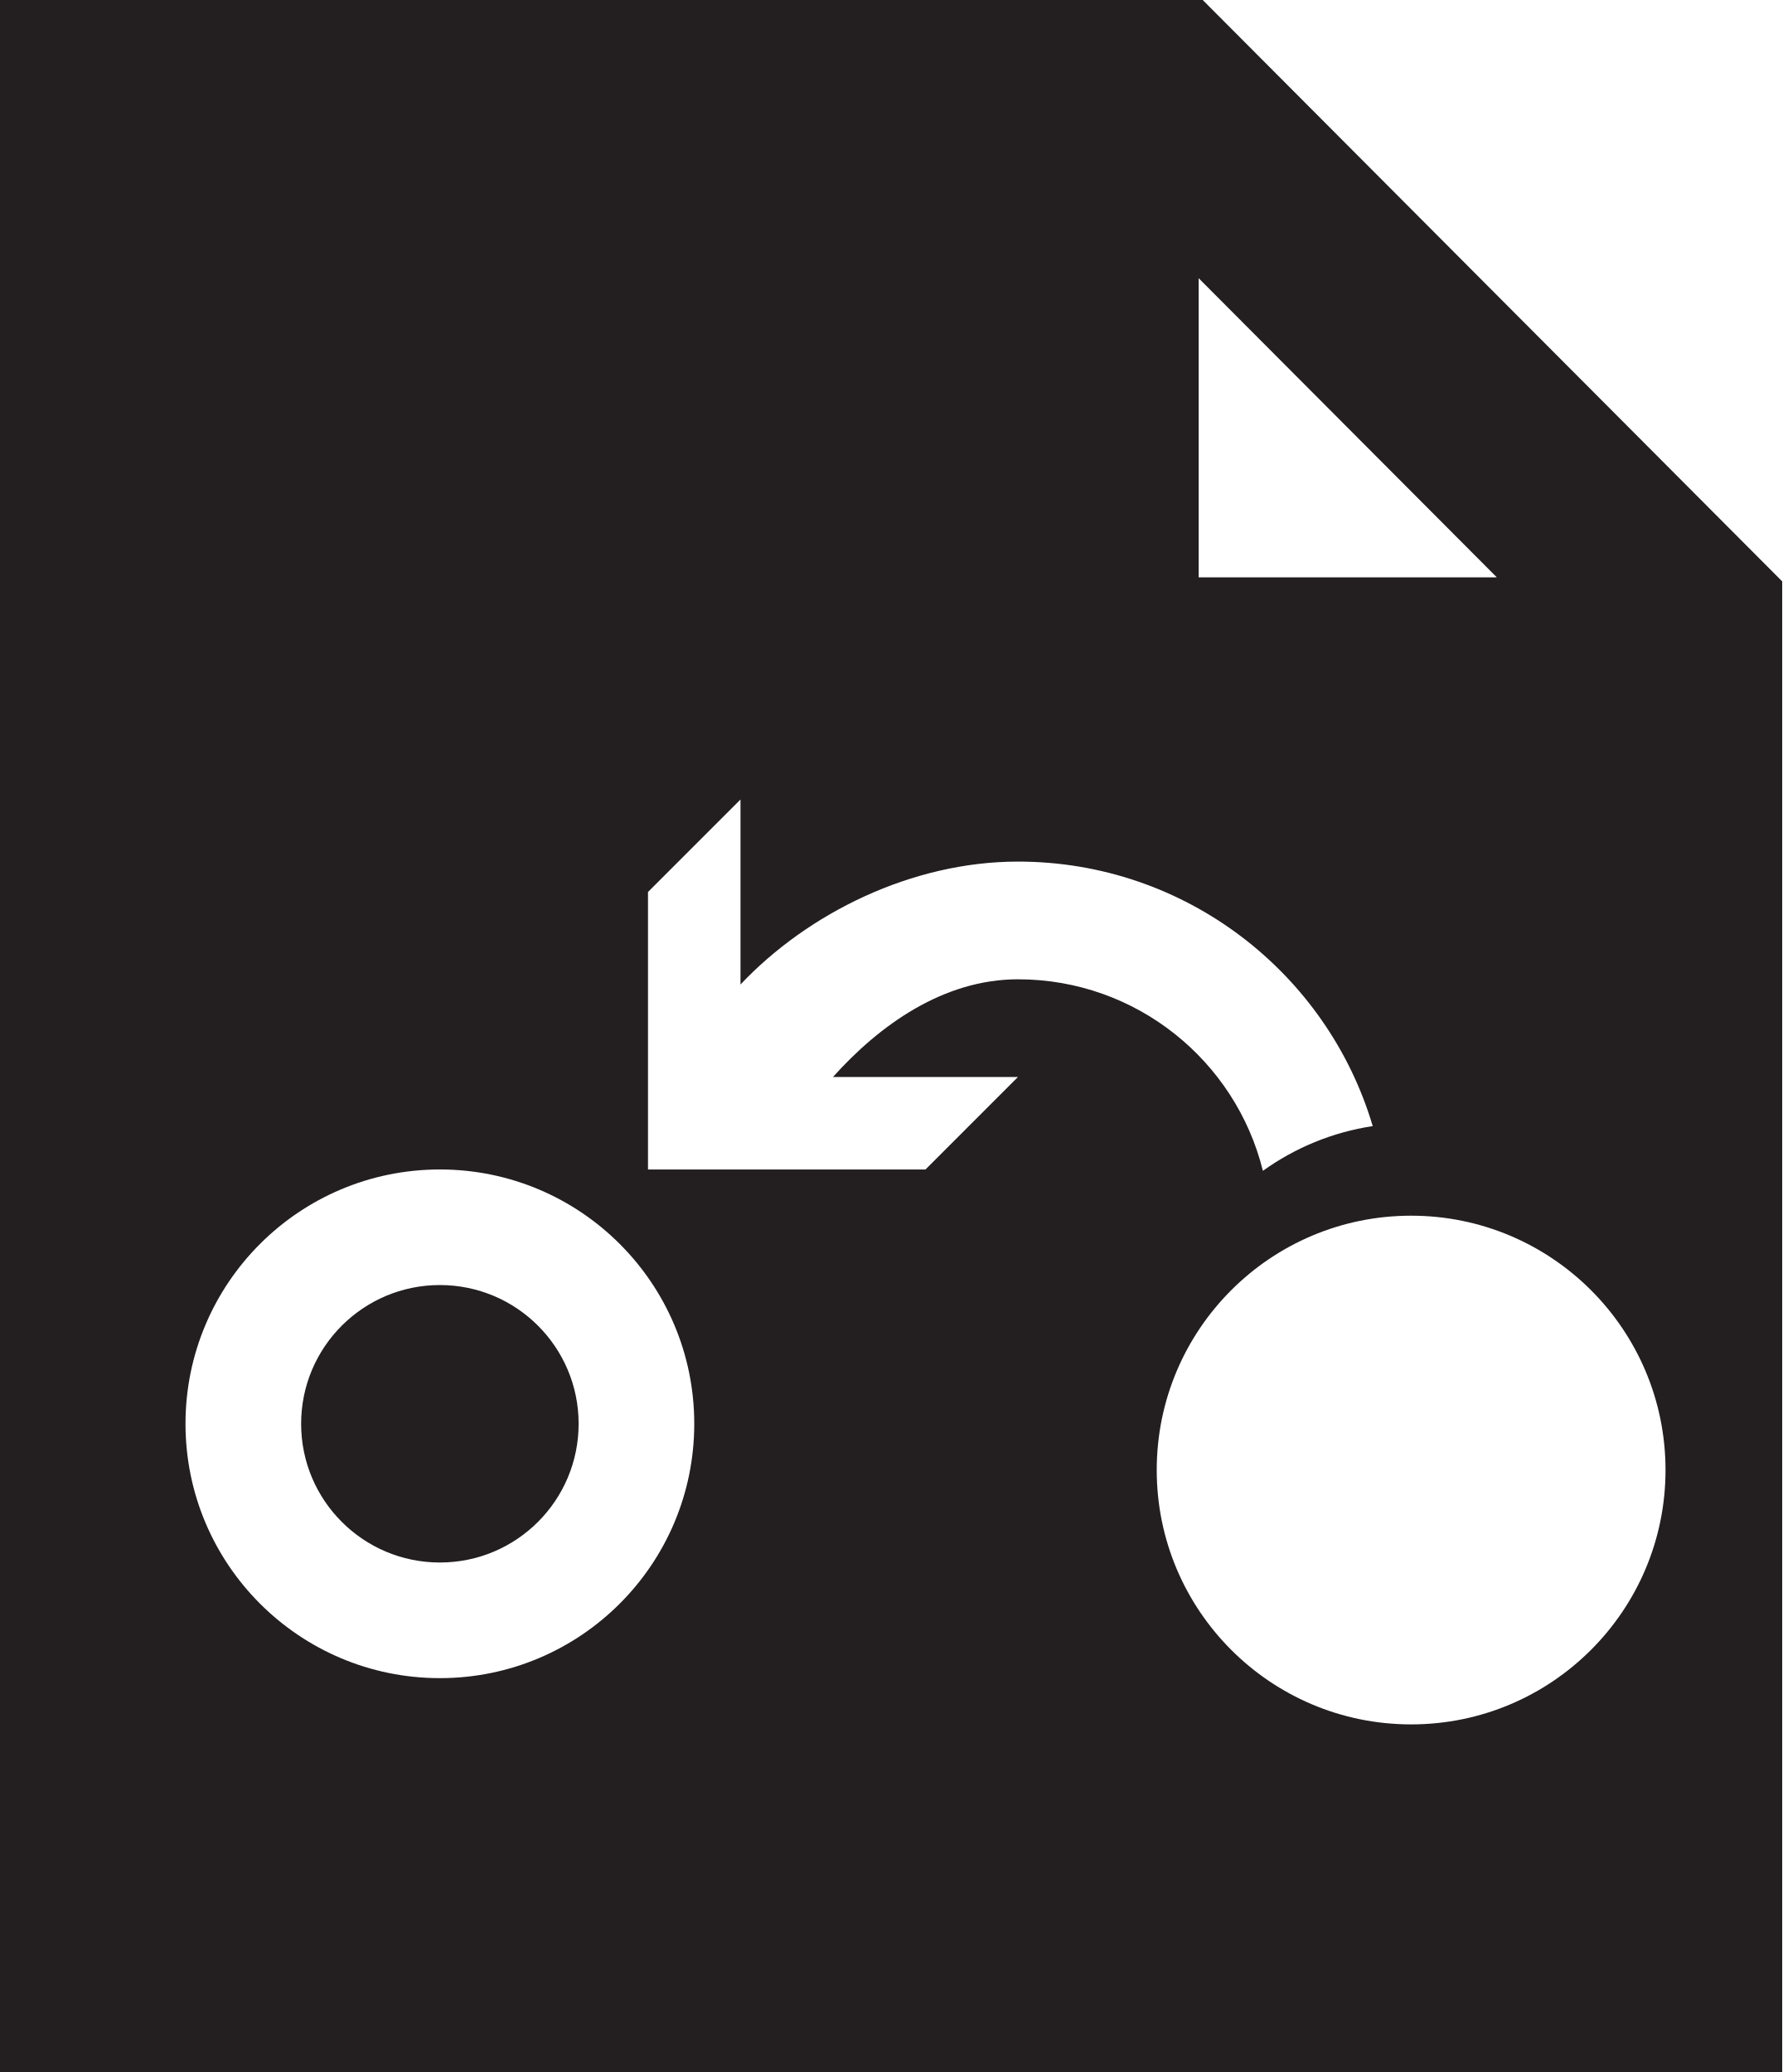
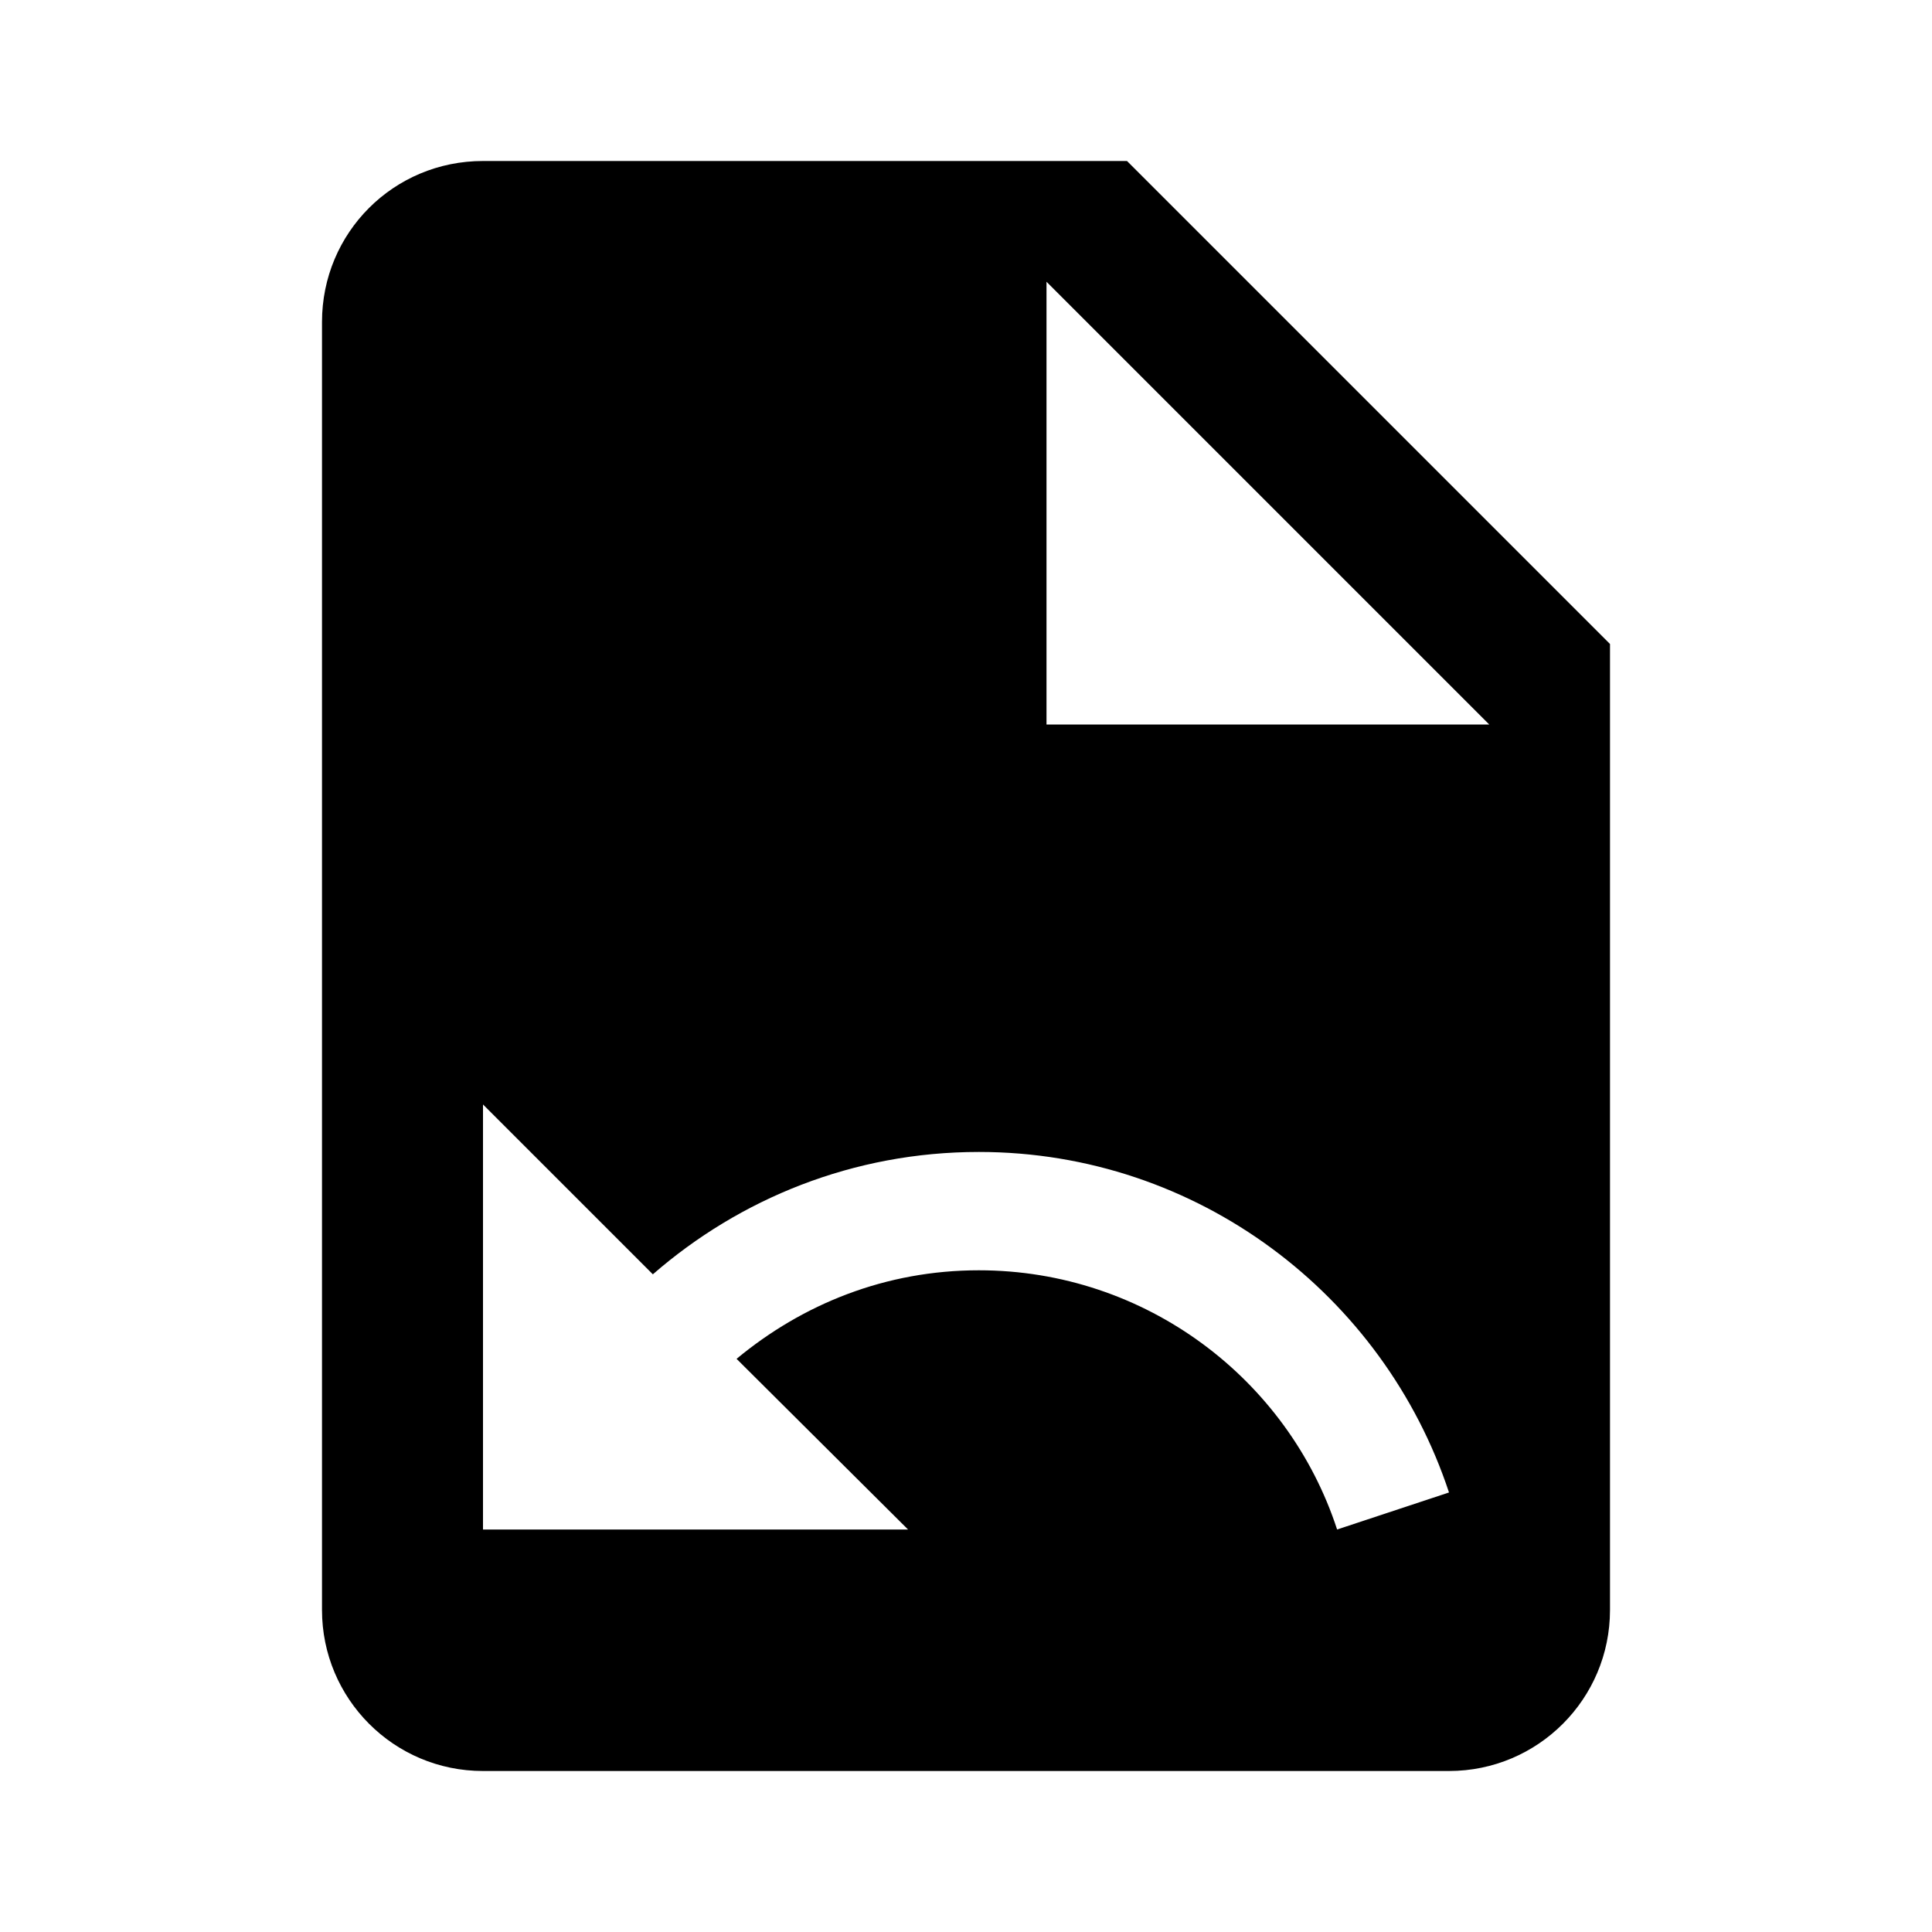
- <svg xmlns="http://www.w3.org/2000/svg" version="1.1" viewBox="42.836 0 440.327 512" preserveAspectRatio="xMidyMid meet">
-   <polygon fill="none" points="338.99,68.749 338.99,142.662 338.99,142.663 412.653,142.663 " />
-   <path fill="#231F20" d="M339.99,0H42.836v512h440.327V143.662L339.99,0z M338.99,142.662V68.749l73.663,73.914L338.99,142.662  L338.99,142.662z M151.516,414.675c-34.711,0-62.849-28.135-62.849-62.853c0-34.704,28.138-62.842,62.849-62.842  s62.85,28.138,62.85,62.842C214.365,386.54,186.227,414.675,151.516,414.675z M294.348,266.123l-22.85,22.857h-68.562v-68.562  l22.854-22.856v45.709c16.668-17.655,42.36-30.369,68.558-30.369c41.435,0,76.434,27.571,87.647,65.362  c-10.009,1.516-19.255,5.395-27.135,11.055c-6.717-27.18-31.265-47.33-60.513-47.33c-18.466,0-34.288,11.386-45.702,24.135H294.348z   M391.482,426.106c-34.711,0-62.854-28.142-62.854-62.853s28.143-62.85,62.854-62.85c34.71,0,62.853,28.139,62.853,62.85  S426.192,426.106,391.482,426.106z" />
-   <path fill="#231F20" d="M151.516,317.541c-18.934,0-34.28,15.351-34.28,34.281c0,18.938,15.347,34.281,34.28,34.281  c18.935,0,34.281-15.344,34.281-34.281C185.797,332.892,170.45,317.541,151.516,317.541z" />
+ <svg xmlns="http://www.w3.org/2000/svg" id="mdi-file-undo" viewBox="0 0 24 24">
+   <path d="M13,9H18.5L13,3.5V9M6,2H14L20,8V20A2,2 0 0,1 18,22H6C4.89,22 4,21.1 4,20V4C4,2.89 4.89,2 6,2M12.16,14.31C10.6,14.31 9.19,14.89 8.11,15.83L6,13.72V19H11.28L9.15,16.88C9.97,16.2 11,15.78 12.16,15.78C14.23,15.78 16,17.13 16.61,19L18,18.54C17.19,16.09 14.88,14.31 12.16,14.31Z" />
</svg>
